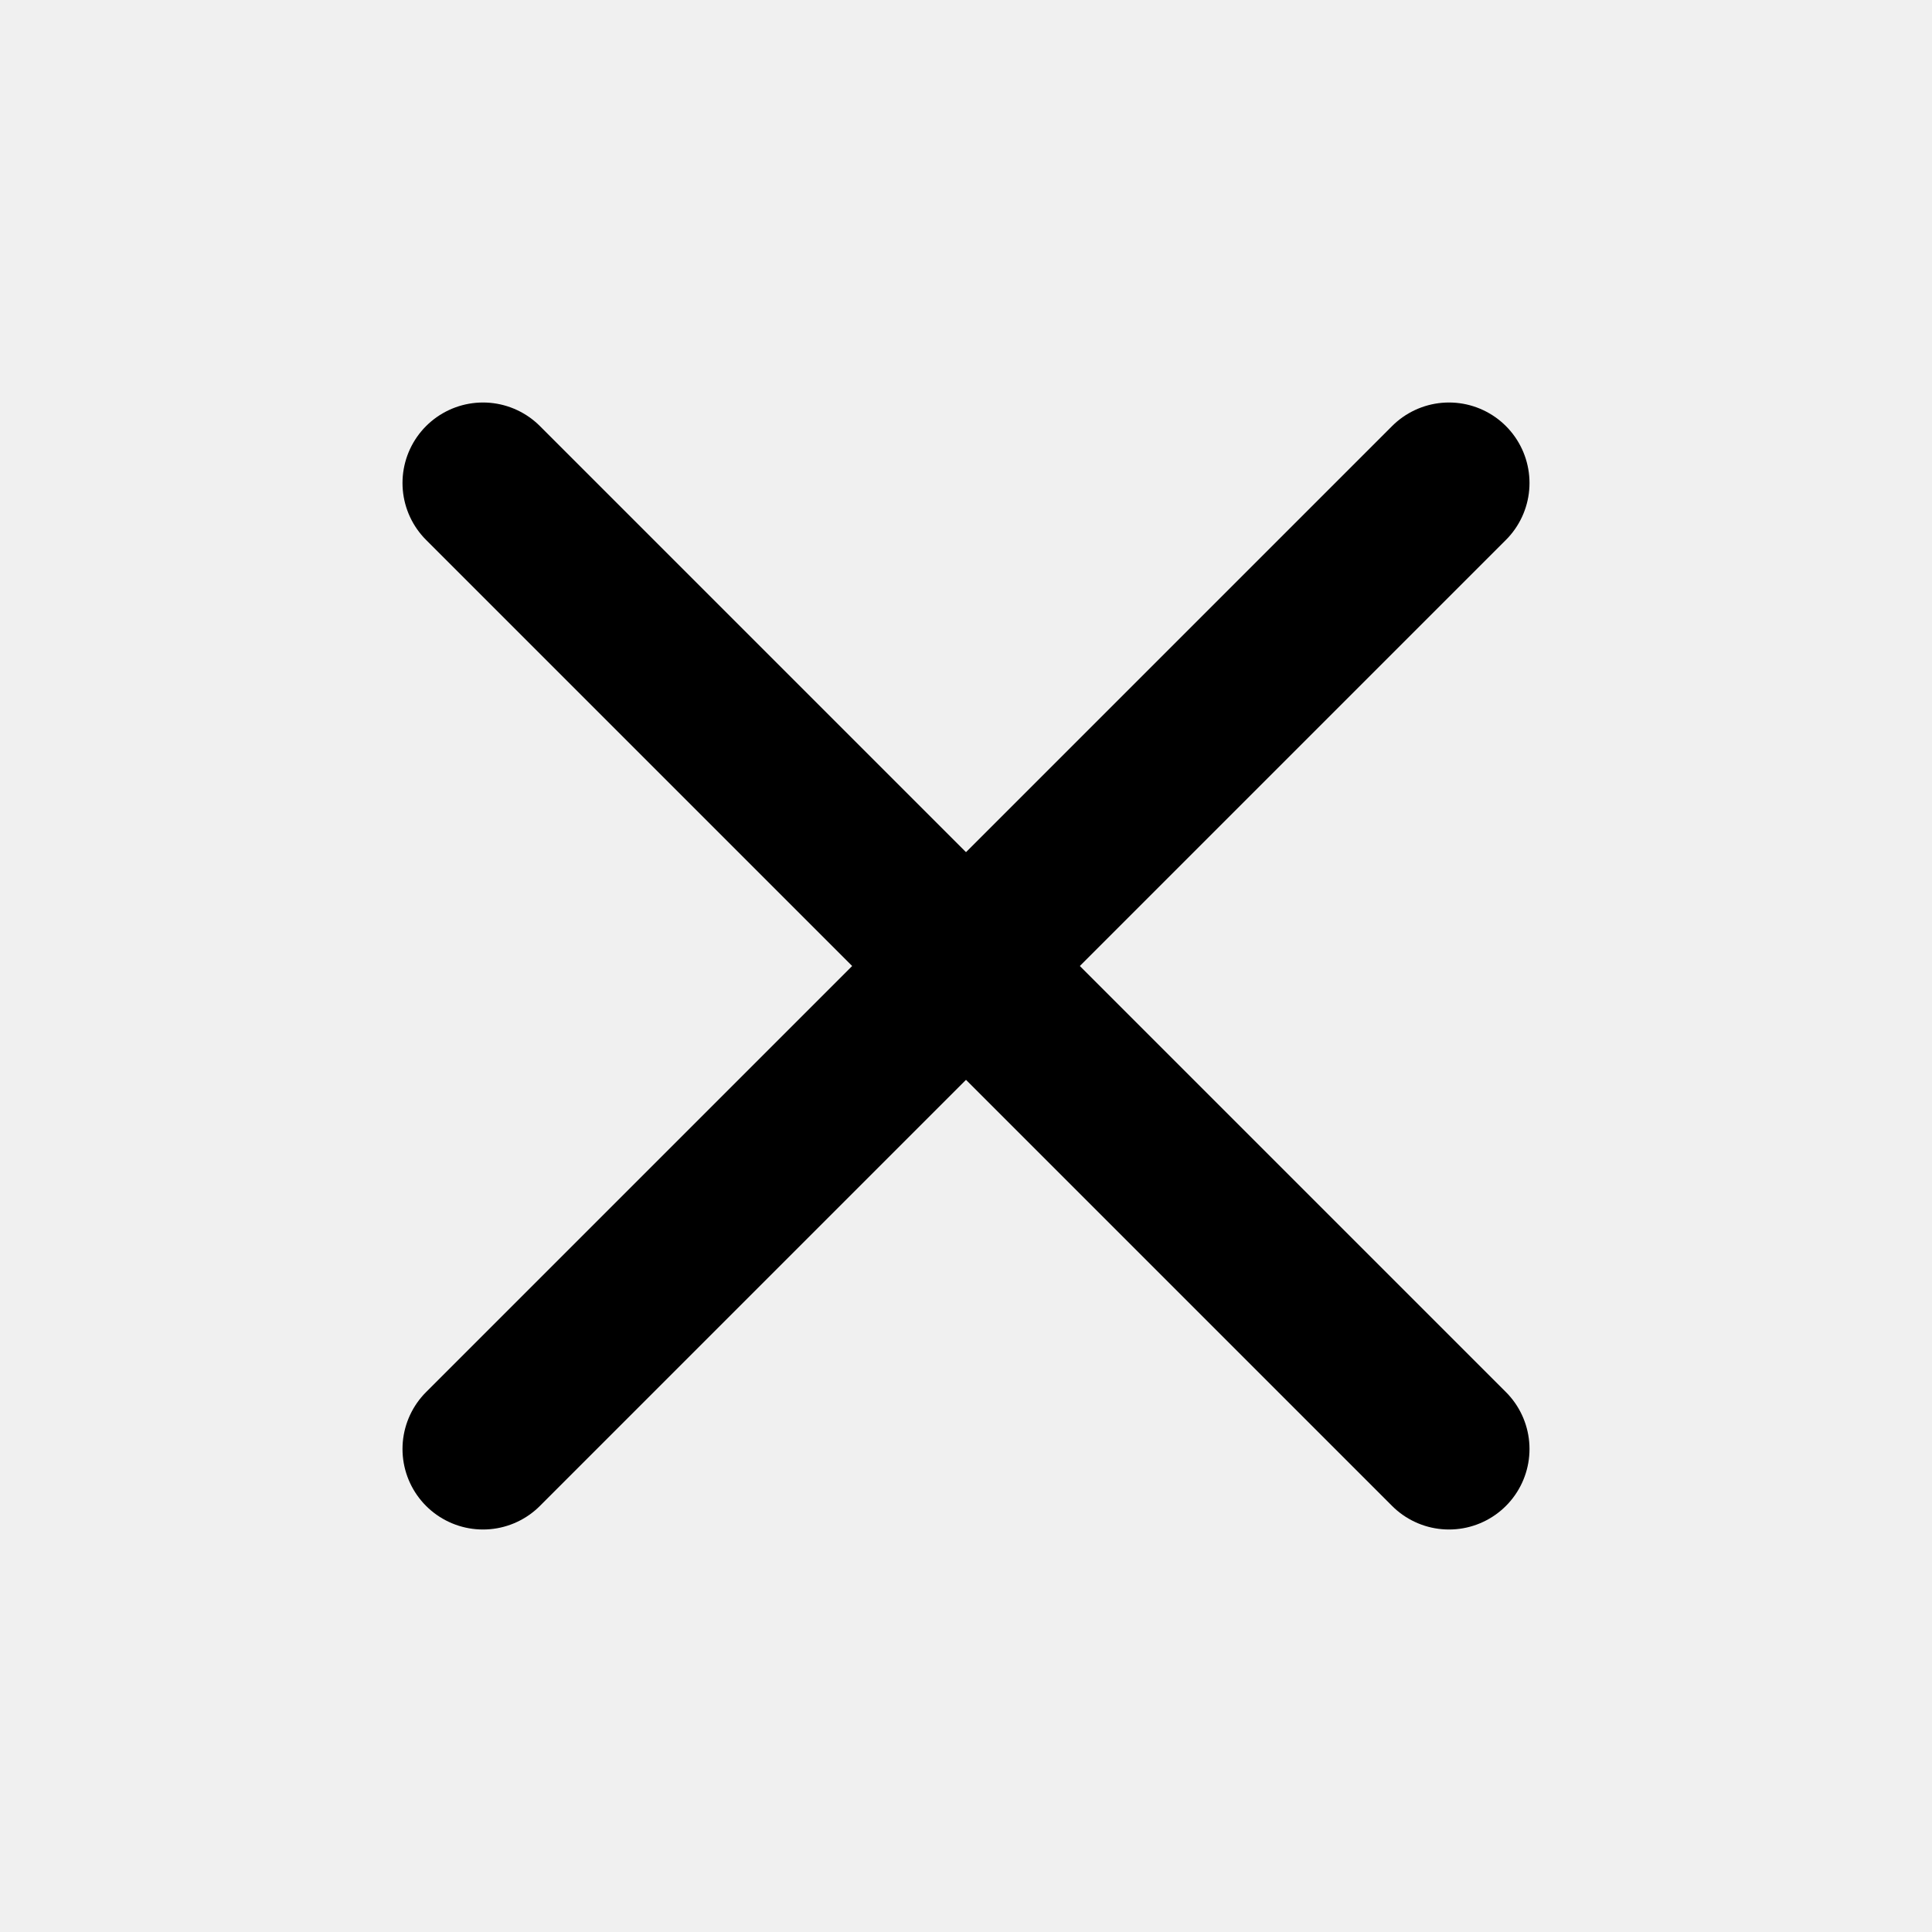
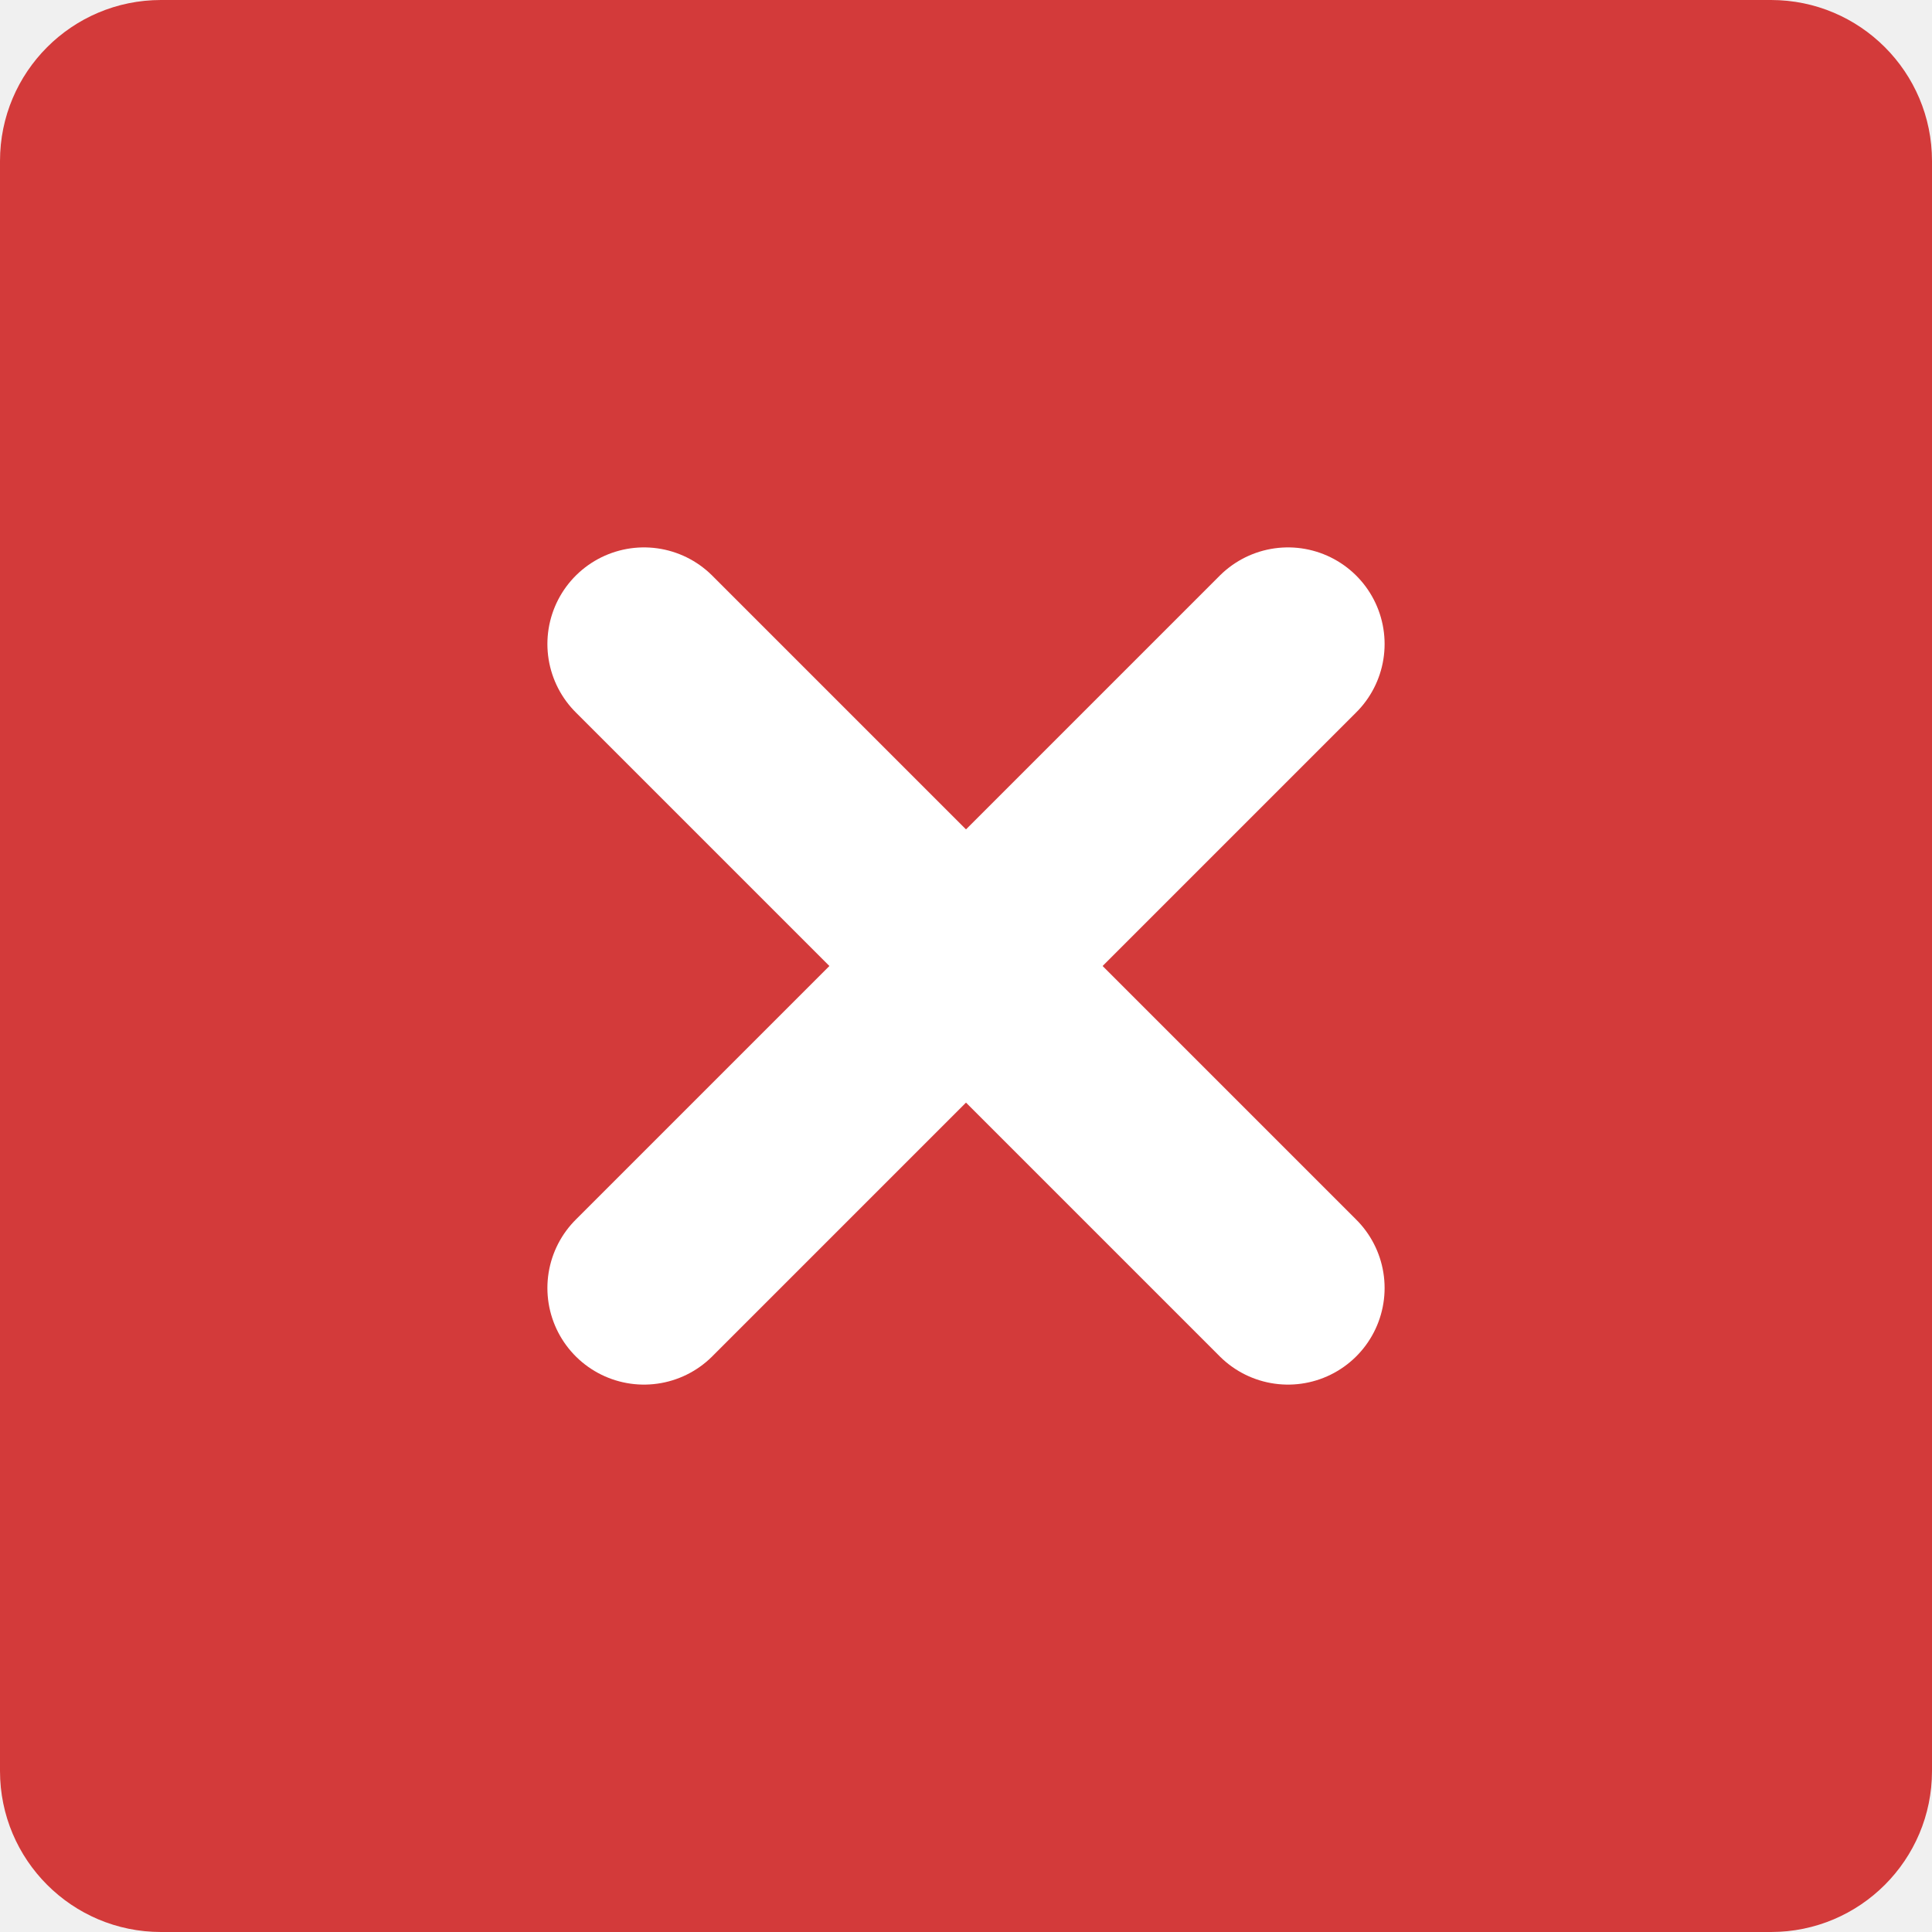
- <svg xmlns="http://www.w3.org/2000/svg" width="24" height="24" viewBox="0 0 24 24" fill="none" stroke="currentColor" stroke-width="2" stroke-linecap="round" stroke-linejoin="round" class="lucide lucide-x-icon lucide-x">
-   <path d="M18 6 6 18" />
-   <path d="m6 6 12 12" />
+ <svg xmlns="http://www.w3.org/2000/svg" width="24" height="24" viewBox="0 0 24 24" fill="none" class="lucide lucide-x-icon lucide-x">
+   <rect x="0" y="0" width="24" height="24" rx="2" fill="#D33A3A" />
+   <path d="M8 8 16 16" stroke="#FFFFFF" stroke-width="2.4" stroke-linecap="round" />
+   <path d="M16 8 8 16" stroke="#FFFFFF" stroke-width="2.4" stroke-linecap="round" />
</svg>
